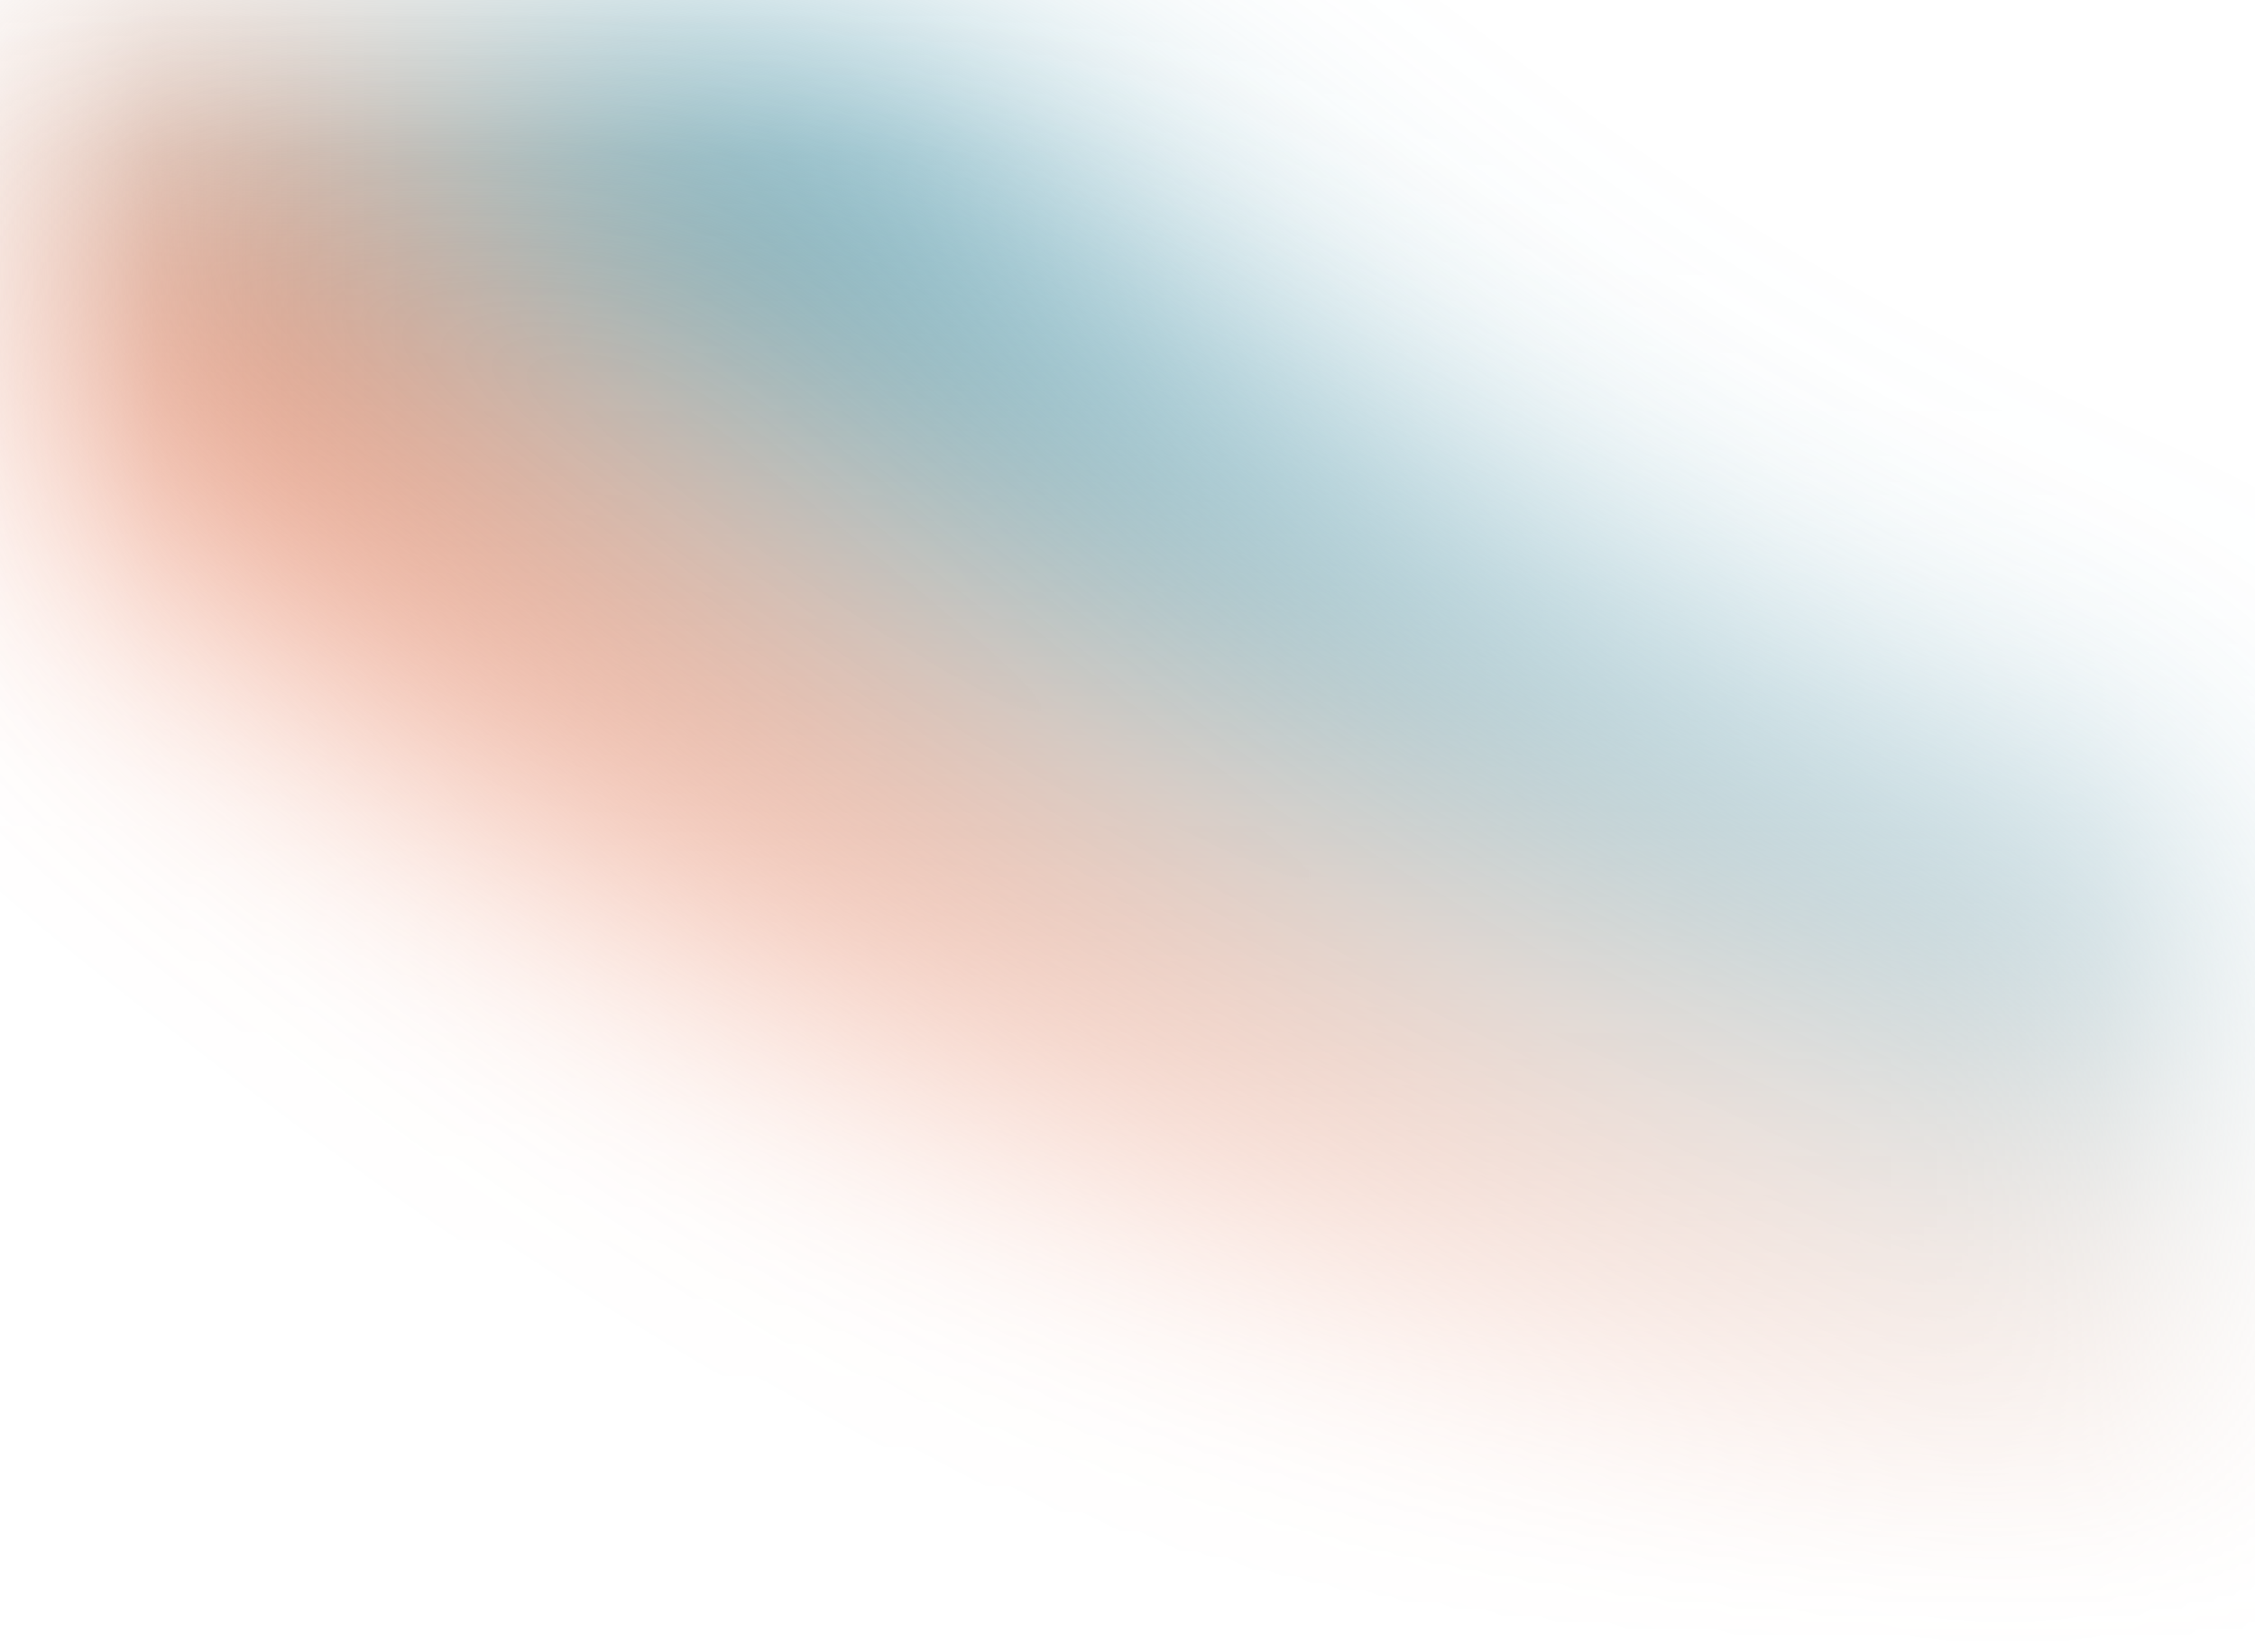
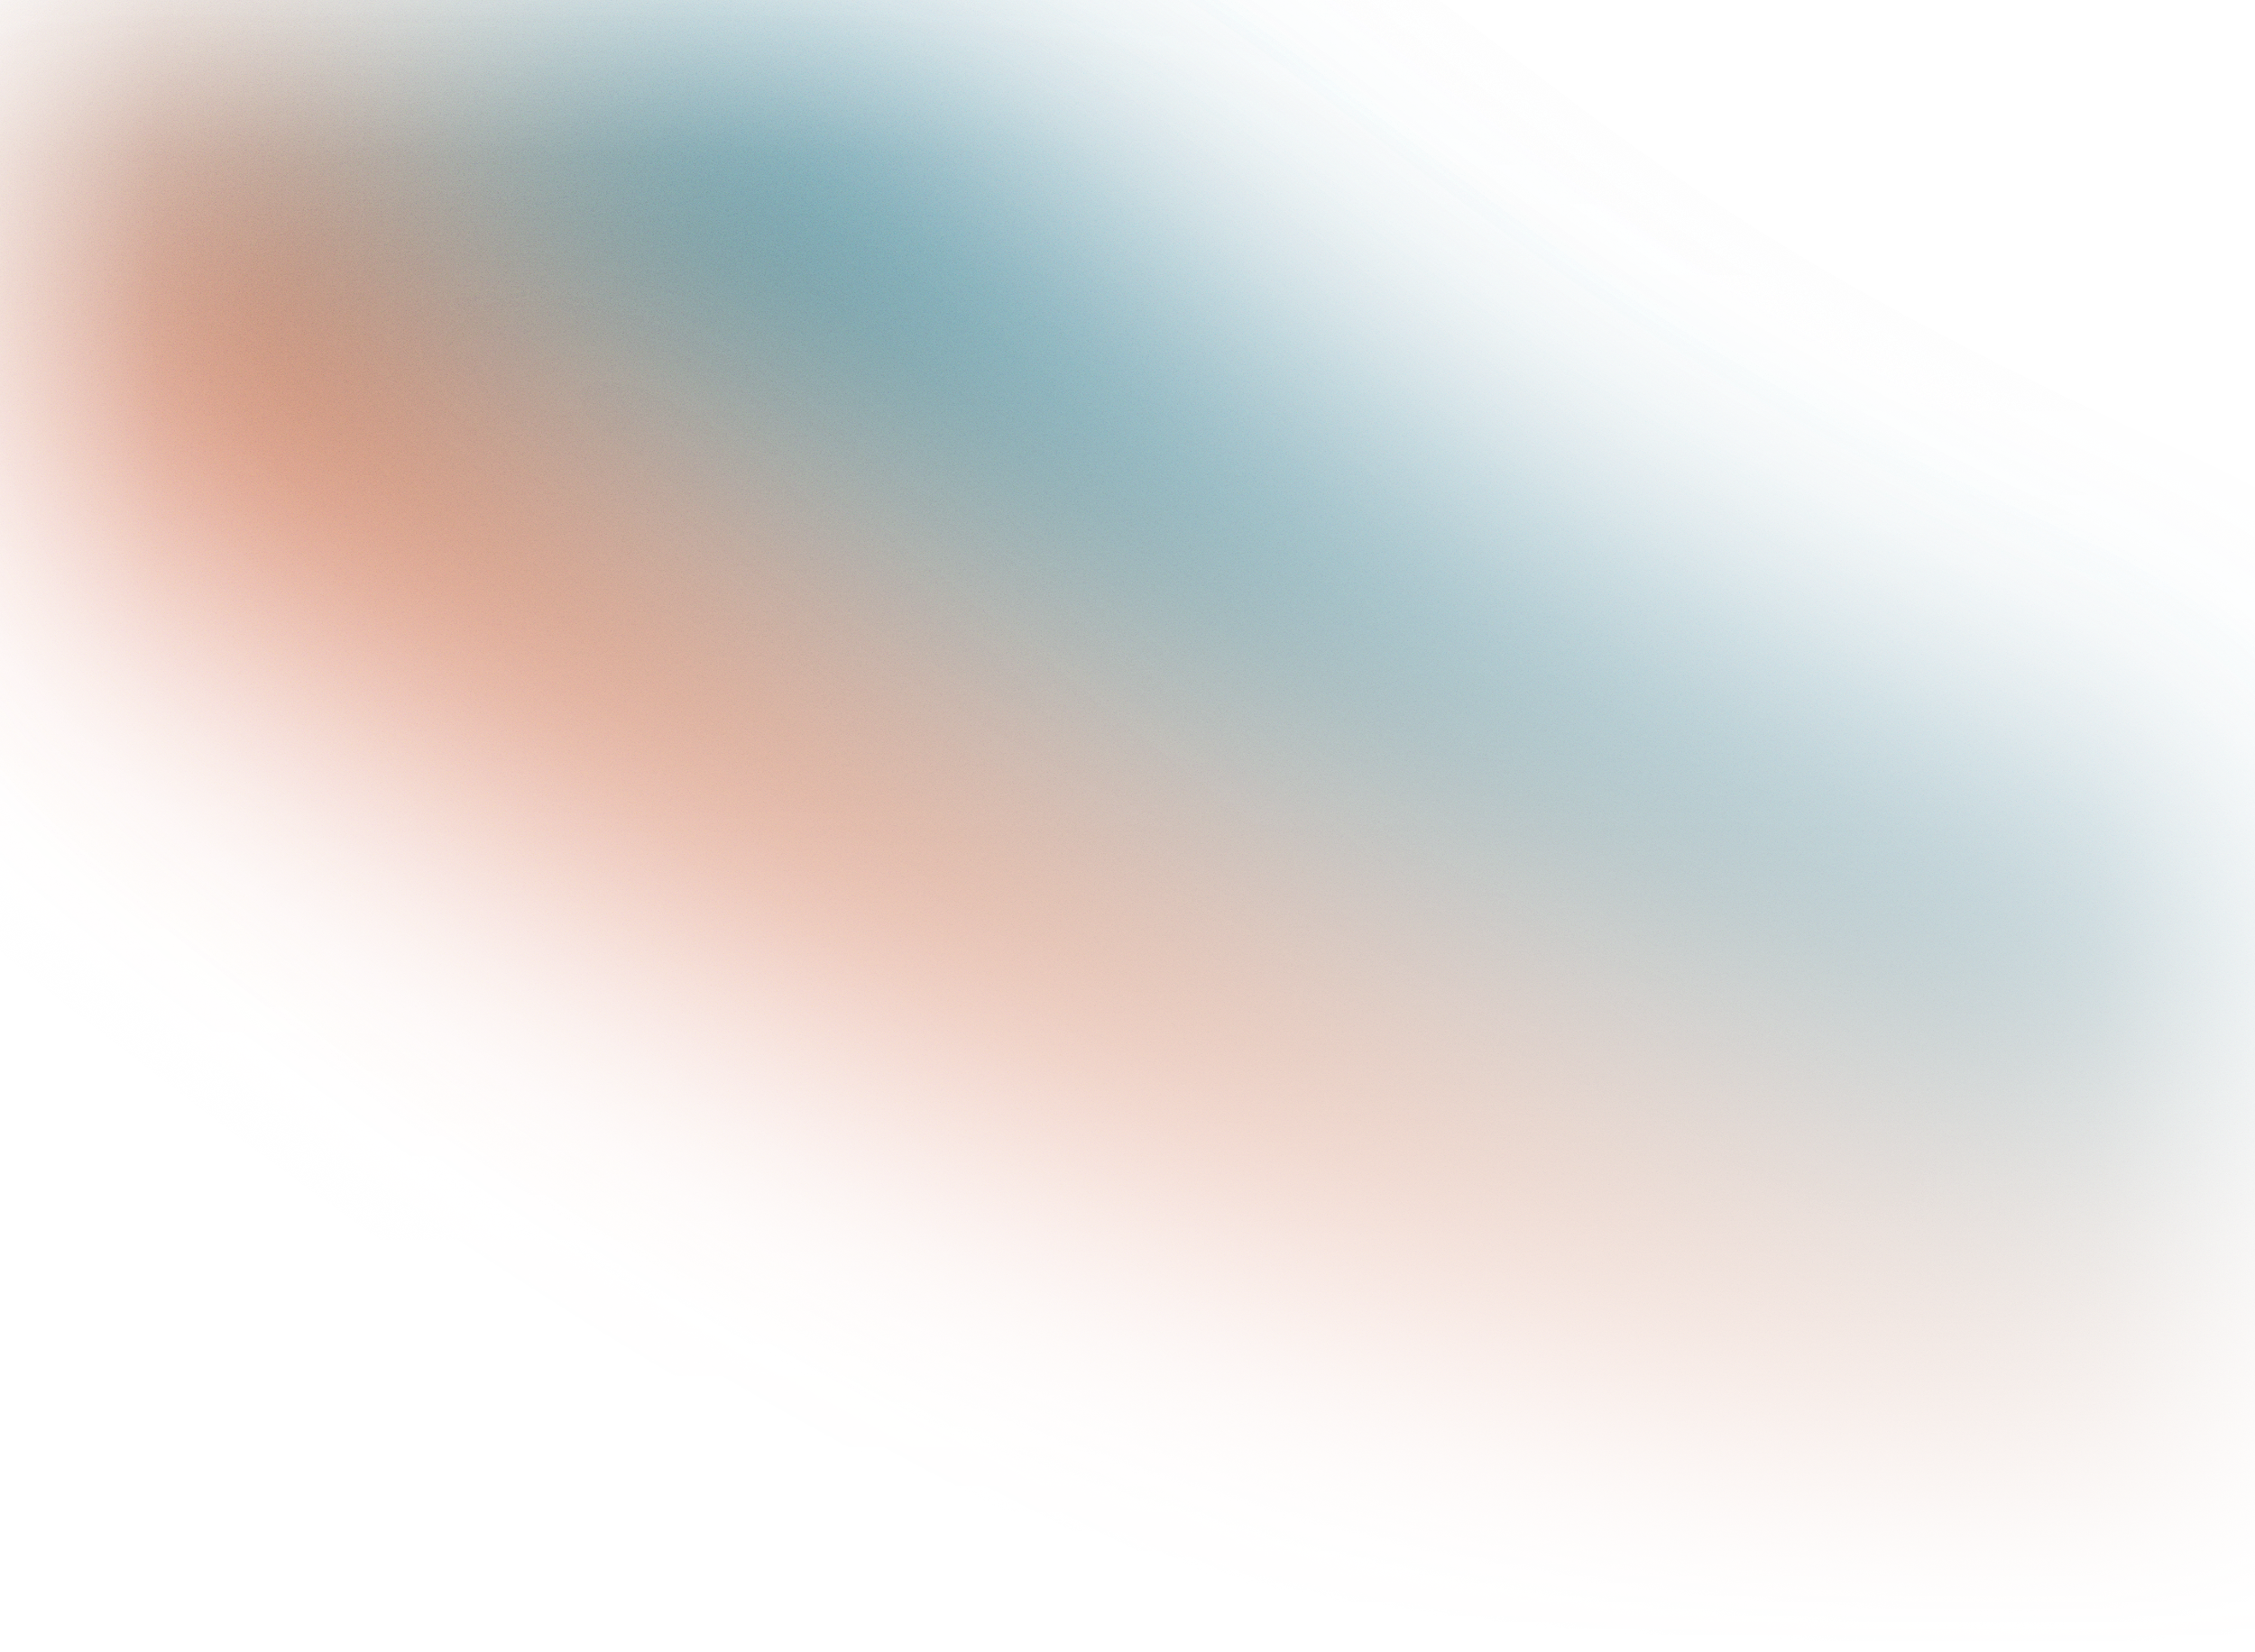
<svg xmlns="http://www.w3.org/2000/svg" width="2048" height="1500" viewBox="0 0 2048 1500" fill="none">
  <mask id="mask0_1172_2543" style="mask-type:alpha" maskUnits="userSpaceOnUse" x="0" y="0" width="2050" height="1500">
    <rect width="2050" height="1500" fill="url(#paint0_linear_1172_2543)" />
  </mask>
-   <g mask="url(#mask0_1172_2543)" filter="url('#noise')">
-     <g filter="url(#filter0_f_1172_2543)">
+   <g mask="url(#mask0_1172_2543)">
+     <g filter="url(#filter0_f_1172_2543) url('#noise') url('#contrast')">
      <path d="M-355.508 76.362L-44.627 -185.689C-44.627 -185.689 550.786 473.534 1010.94 832.761C1458.81 1182.41 2454.15 1417.89 2454.15 1417.89L2241.2 1614.89C2241.2 1614.89 1121.43 1221.28 541.497 798.844C175.477 532.228 -355.508 76.362 -355.508 76.362Z" fill="#E95B2D" />
      <path d="M-48.558 89.468L138.26 -169.983C138.26 -169.983 488.862 32.486 901.226 431.393C1204.56 724.83 2218.07 1121.39 2218.07 1121.39V1551.89C2218.07 1551.89 1093.95 931.741 638.064 627.638C350.332 435.705 -48.558 89.468 -48.558 89.468Z" fill="#C6AC9C" />
      <path d="M146.999 -103.134L449.375 -207.791C449.375 -207.791 757.165 69.415 1245.69 433.359C1607.29 702.752 2242.39 911.393 2242.39 911.393L2154 1092.39C2154 1092.39 1307.14 798.591 851.999 465.518C564.742 255.303 146.999 -103.134 146.999 -103.134Z" fill="url(#paint1_linear_1172_2543)" />
    </g>
  </g>
  <defs>
    <filter id="filter0_f_1172_2543" x="-655.508" y="-507.792" width="3409.66" height="2422.68" filterUnits="userSpaceOnUse" color-interpolation-filters="sRGB">
      <feFlood flood-opacity="0" result="BackgroundImageFix" />
      <feBlend mode="normal" in="SourceGraphic" in2="BackgroundImageFix" result="shape" />
      <feGaussianBlur stdDeviation="150" result="effect1_foregroundBlur_1172_2543" />
+     </filter>
+     <filter id="noise">
+       <feTurbulence type="fractalNoise" baseFrequency="6.29" numOctaves="6" seed="15" stitchTiles="stitch" result="turbulence" />
+       <feComposite operator="in" in="turbulence" in2="SourceAlpha" result="composite" />
+       <feColorMatrix in="composite" type="luminanceToAlpha" />
+       <feComponentTransfer in="composite" result="adjustedOpacity">
+         <feFuncA type="linear" slope="0.6" />
+       </feComponentTransfer>
+       <feBlend in="SourceGraphic" in2="adjustedOpacity" mode="multiply" />
+     </filter>
+     <filter id="contrast">
+       <feComponentTransfer in="SourceGraphic">
+         <feFuncR type="linear" slope="1" intercept="-0.05" />
+         <feFuncG type="linear" slope="1" intercept="-0.05" />
+         <feFuncB type="linear" slope="1" intercept="-0.05" />
+       </feComponentTransfer>
    </filter>
    <linearGradient id="paint0_linear_1172_2543" x1="1025" y1="0" x2="1025" y2="1500" gradientUnits="userSpaceOnUse">
      <stop stop-color="white" />
      <stop offset="0" stop-color="#D9D9D9" />
      <stop offset="1" stop-opacity="0" />
    </linearGradient>
    <linearGradient id="paint1_linear_1172_2543" x1="1153.11" y1="733.684" x2="1461.84" y2="328.672" gradientUnits="userSpaceOnUse">
      <stop stop-color="#60AEBF" />
      <stop offset="1" stop-color="#206E8C" />
    </linearGradient>
  </defs>
</svg>
